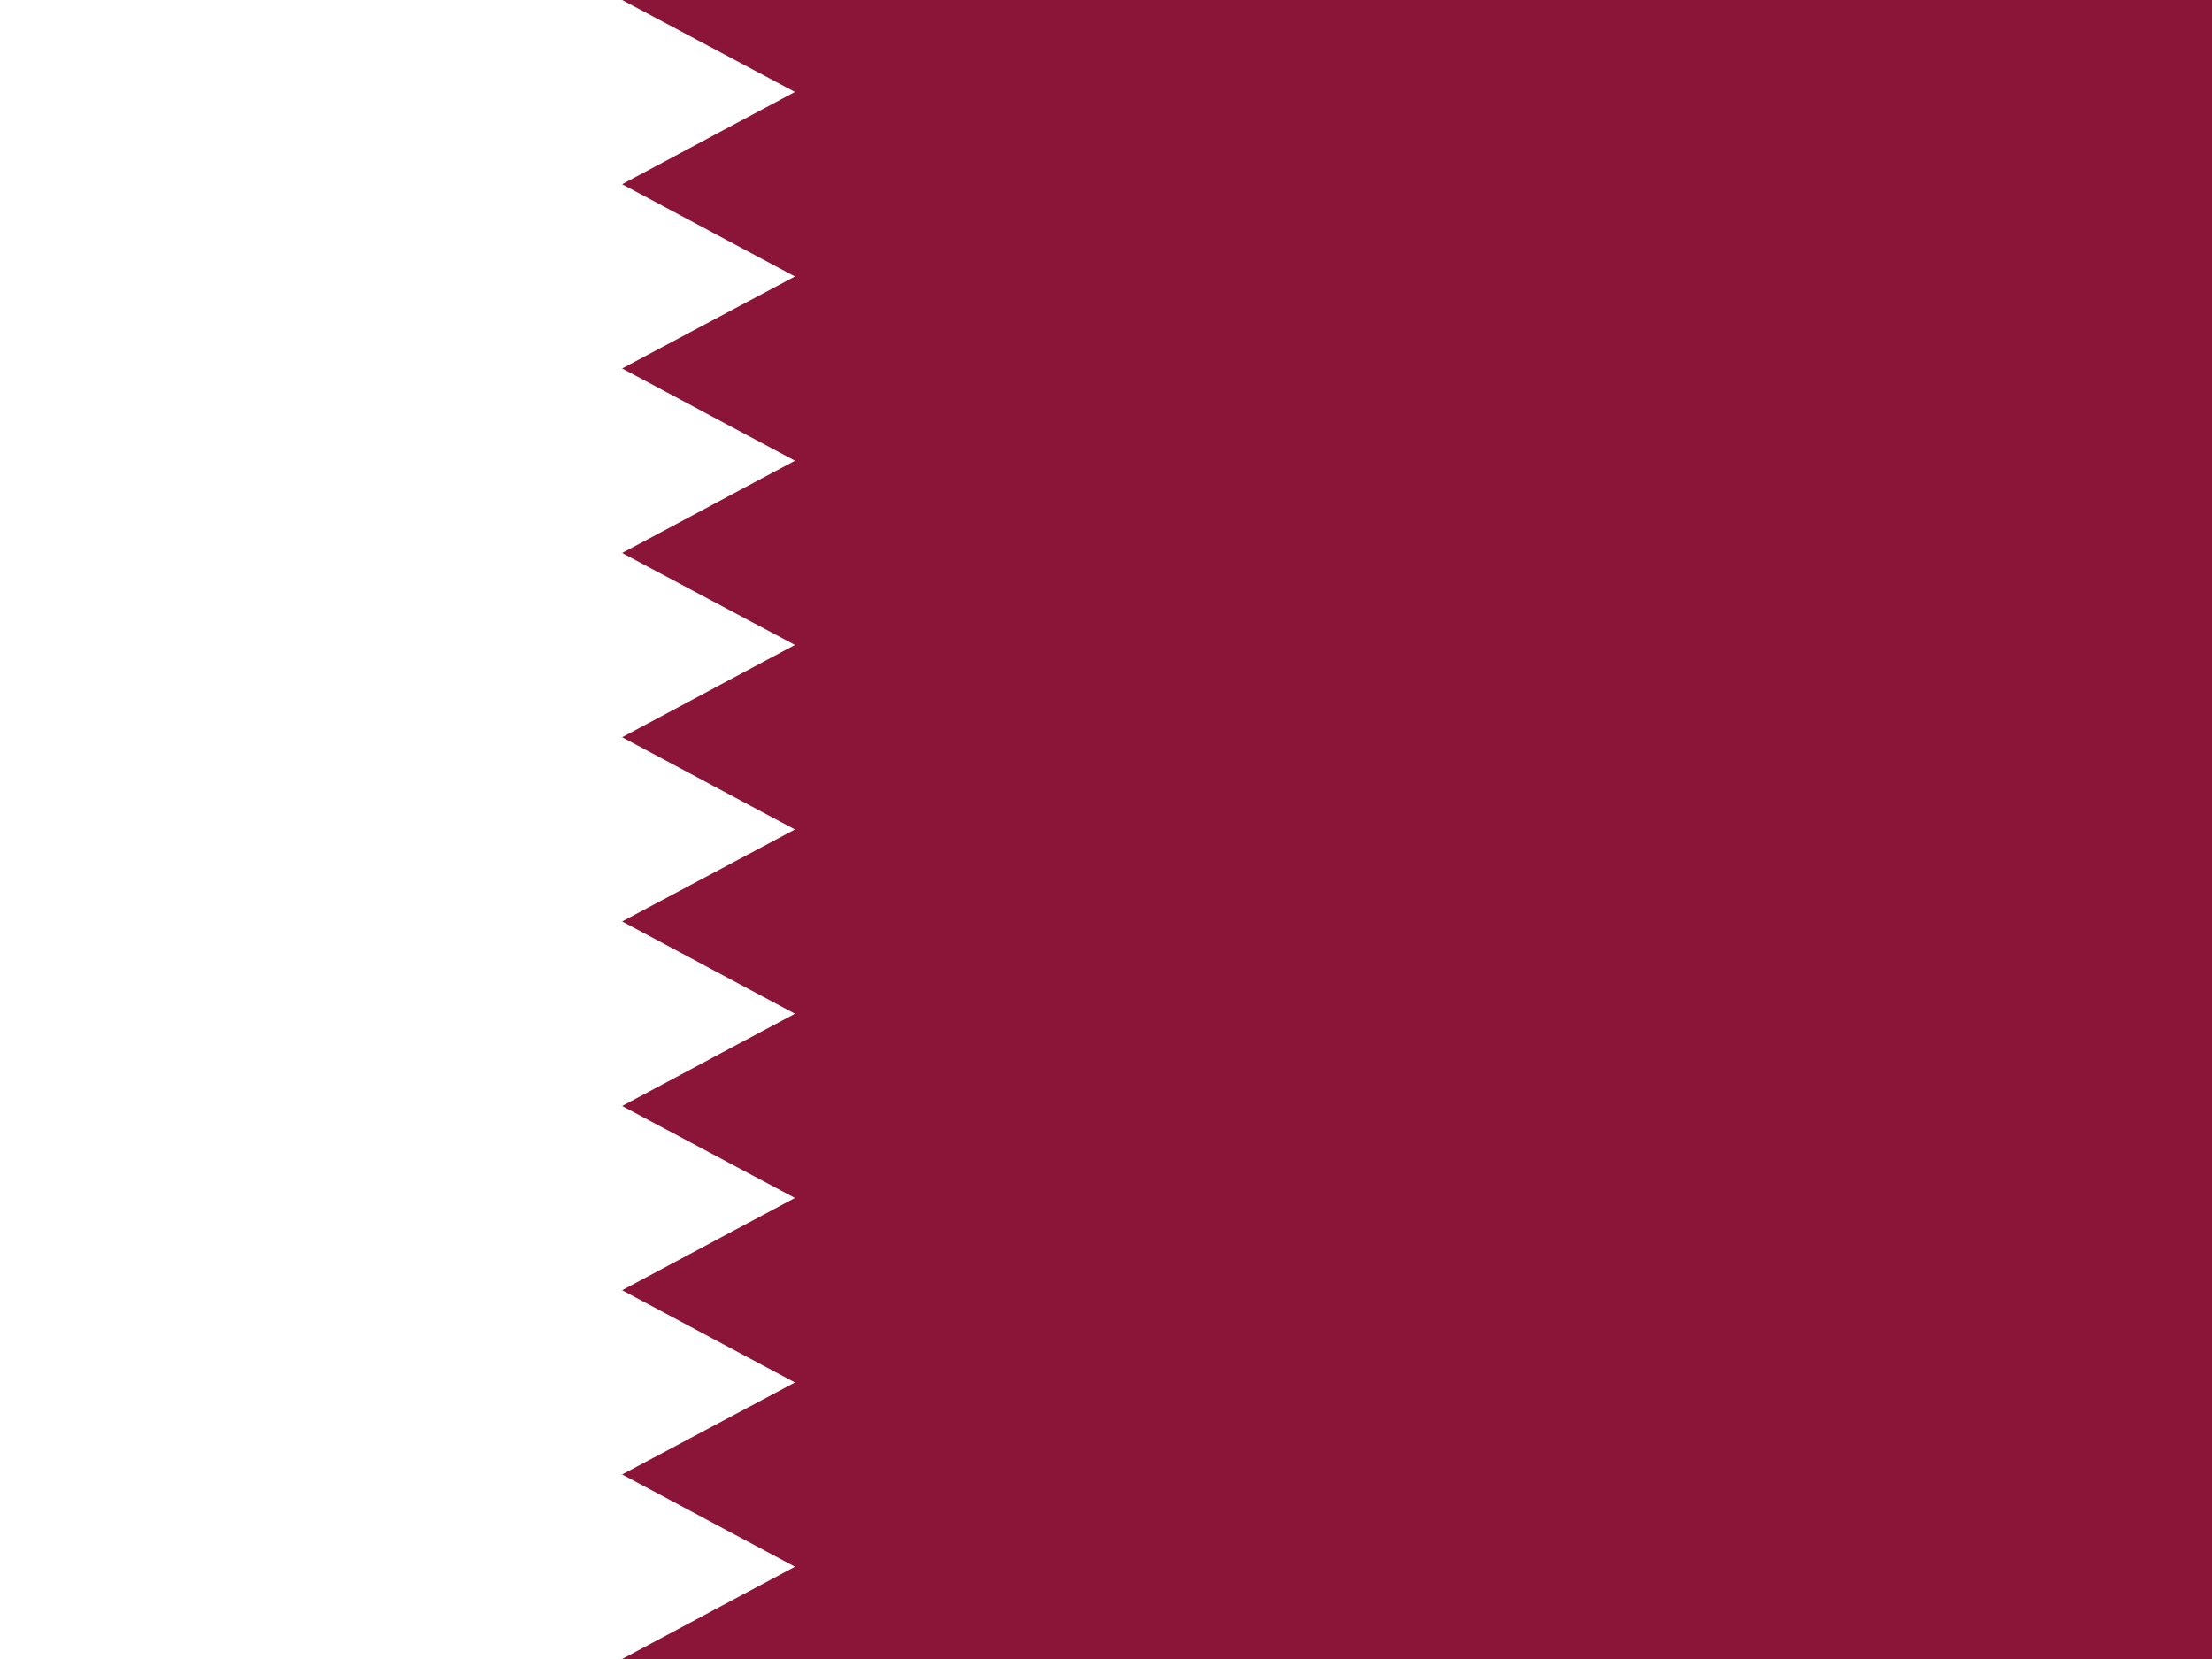
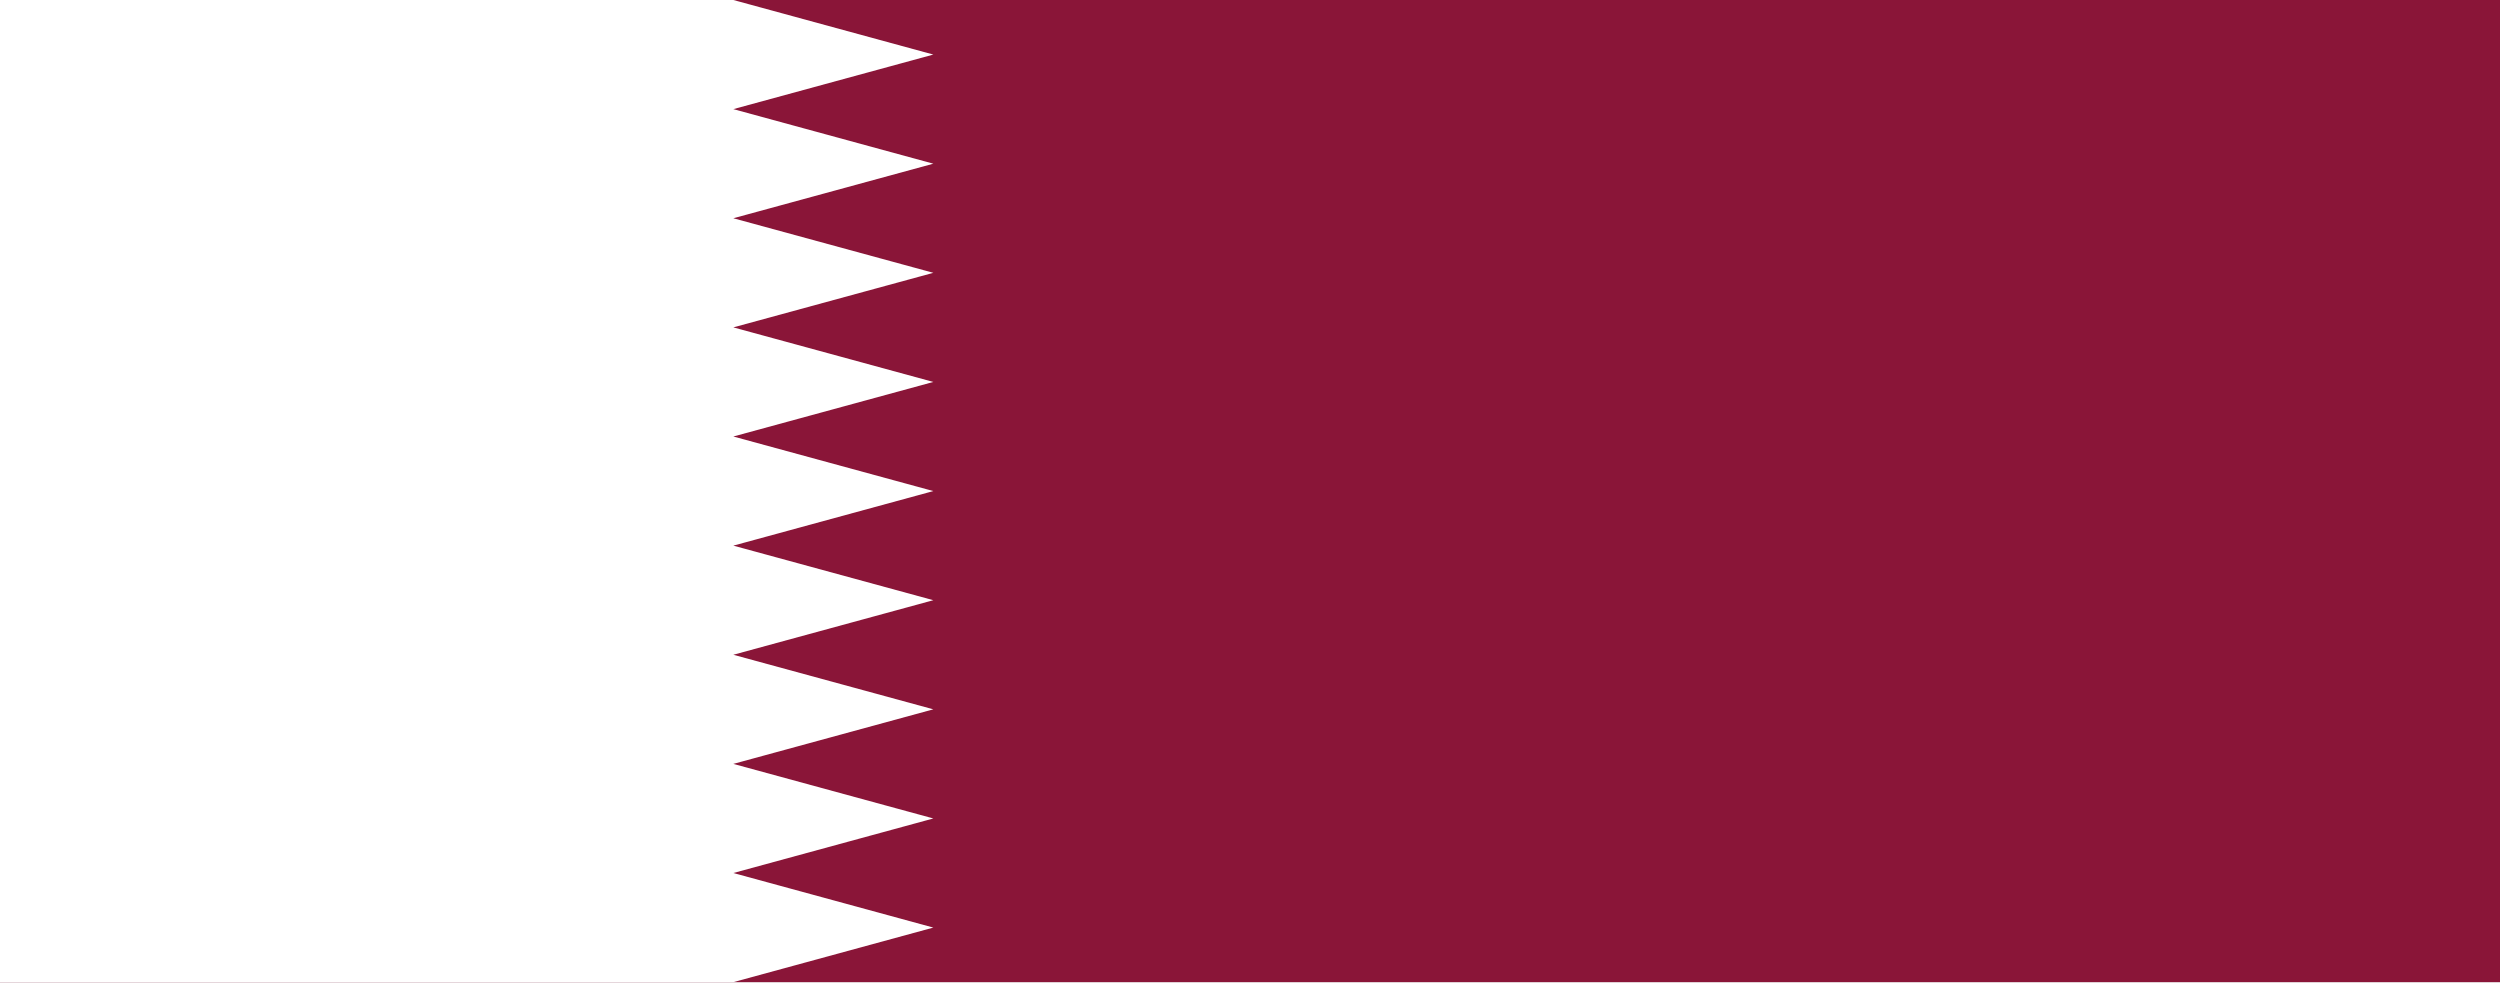
- <svg xmlns="http://www.w3.org/2000/svg" viewBox="0 0 640 480">
-   <rect width="640" height="480" fill="#8a1538" />
-   <path d="M0,0 H180 L230,26.6 L180,53.3 L230,80 L180,106.6 L230,133.3 L180,160 L230,186.6 L180,213.3 L230,240 L180,266.6 L230,293.3 L180,320 L230,346.6 L180,373.3 L230,400 L180,426.6 L230,453.3 L180,480 H0 Z" fill="#ffffff" />
+ <svg xmlns="http://www.w3.org/2000/svg" width="1400" height="550" preserveAspectRatio="none" viewBox="0 0 75 18">
+   <path fill="#8a1538" d="M0 0h75v18H0" />
+   <path fill="#fff" d="M22 18H0V0h22l6 1-6 1 6 1-6 1 6 1-6 1 6 1-6 1 6 1-6 1 6 1-6 1 6 1-6 1 6 1-6 1 6 1z" />
</svg>
